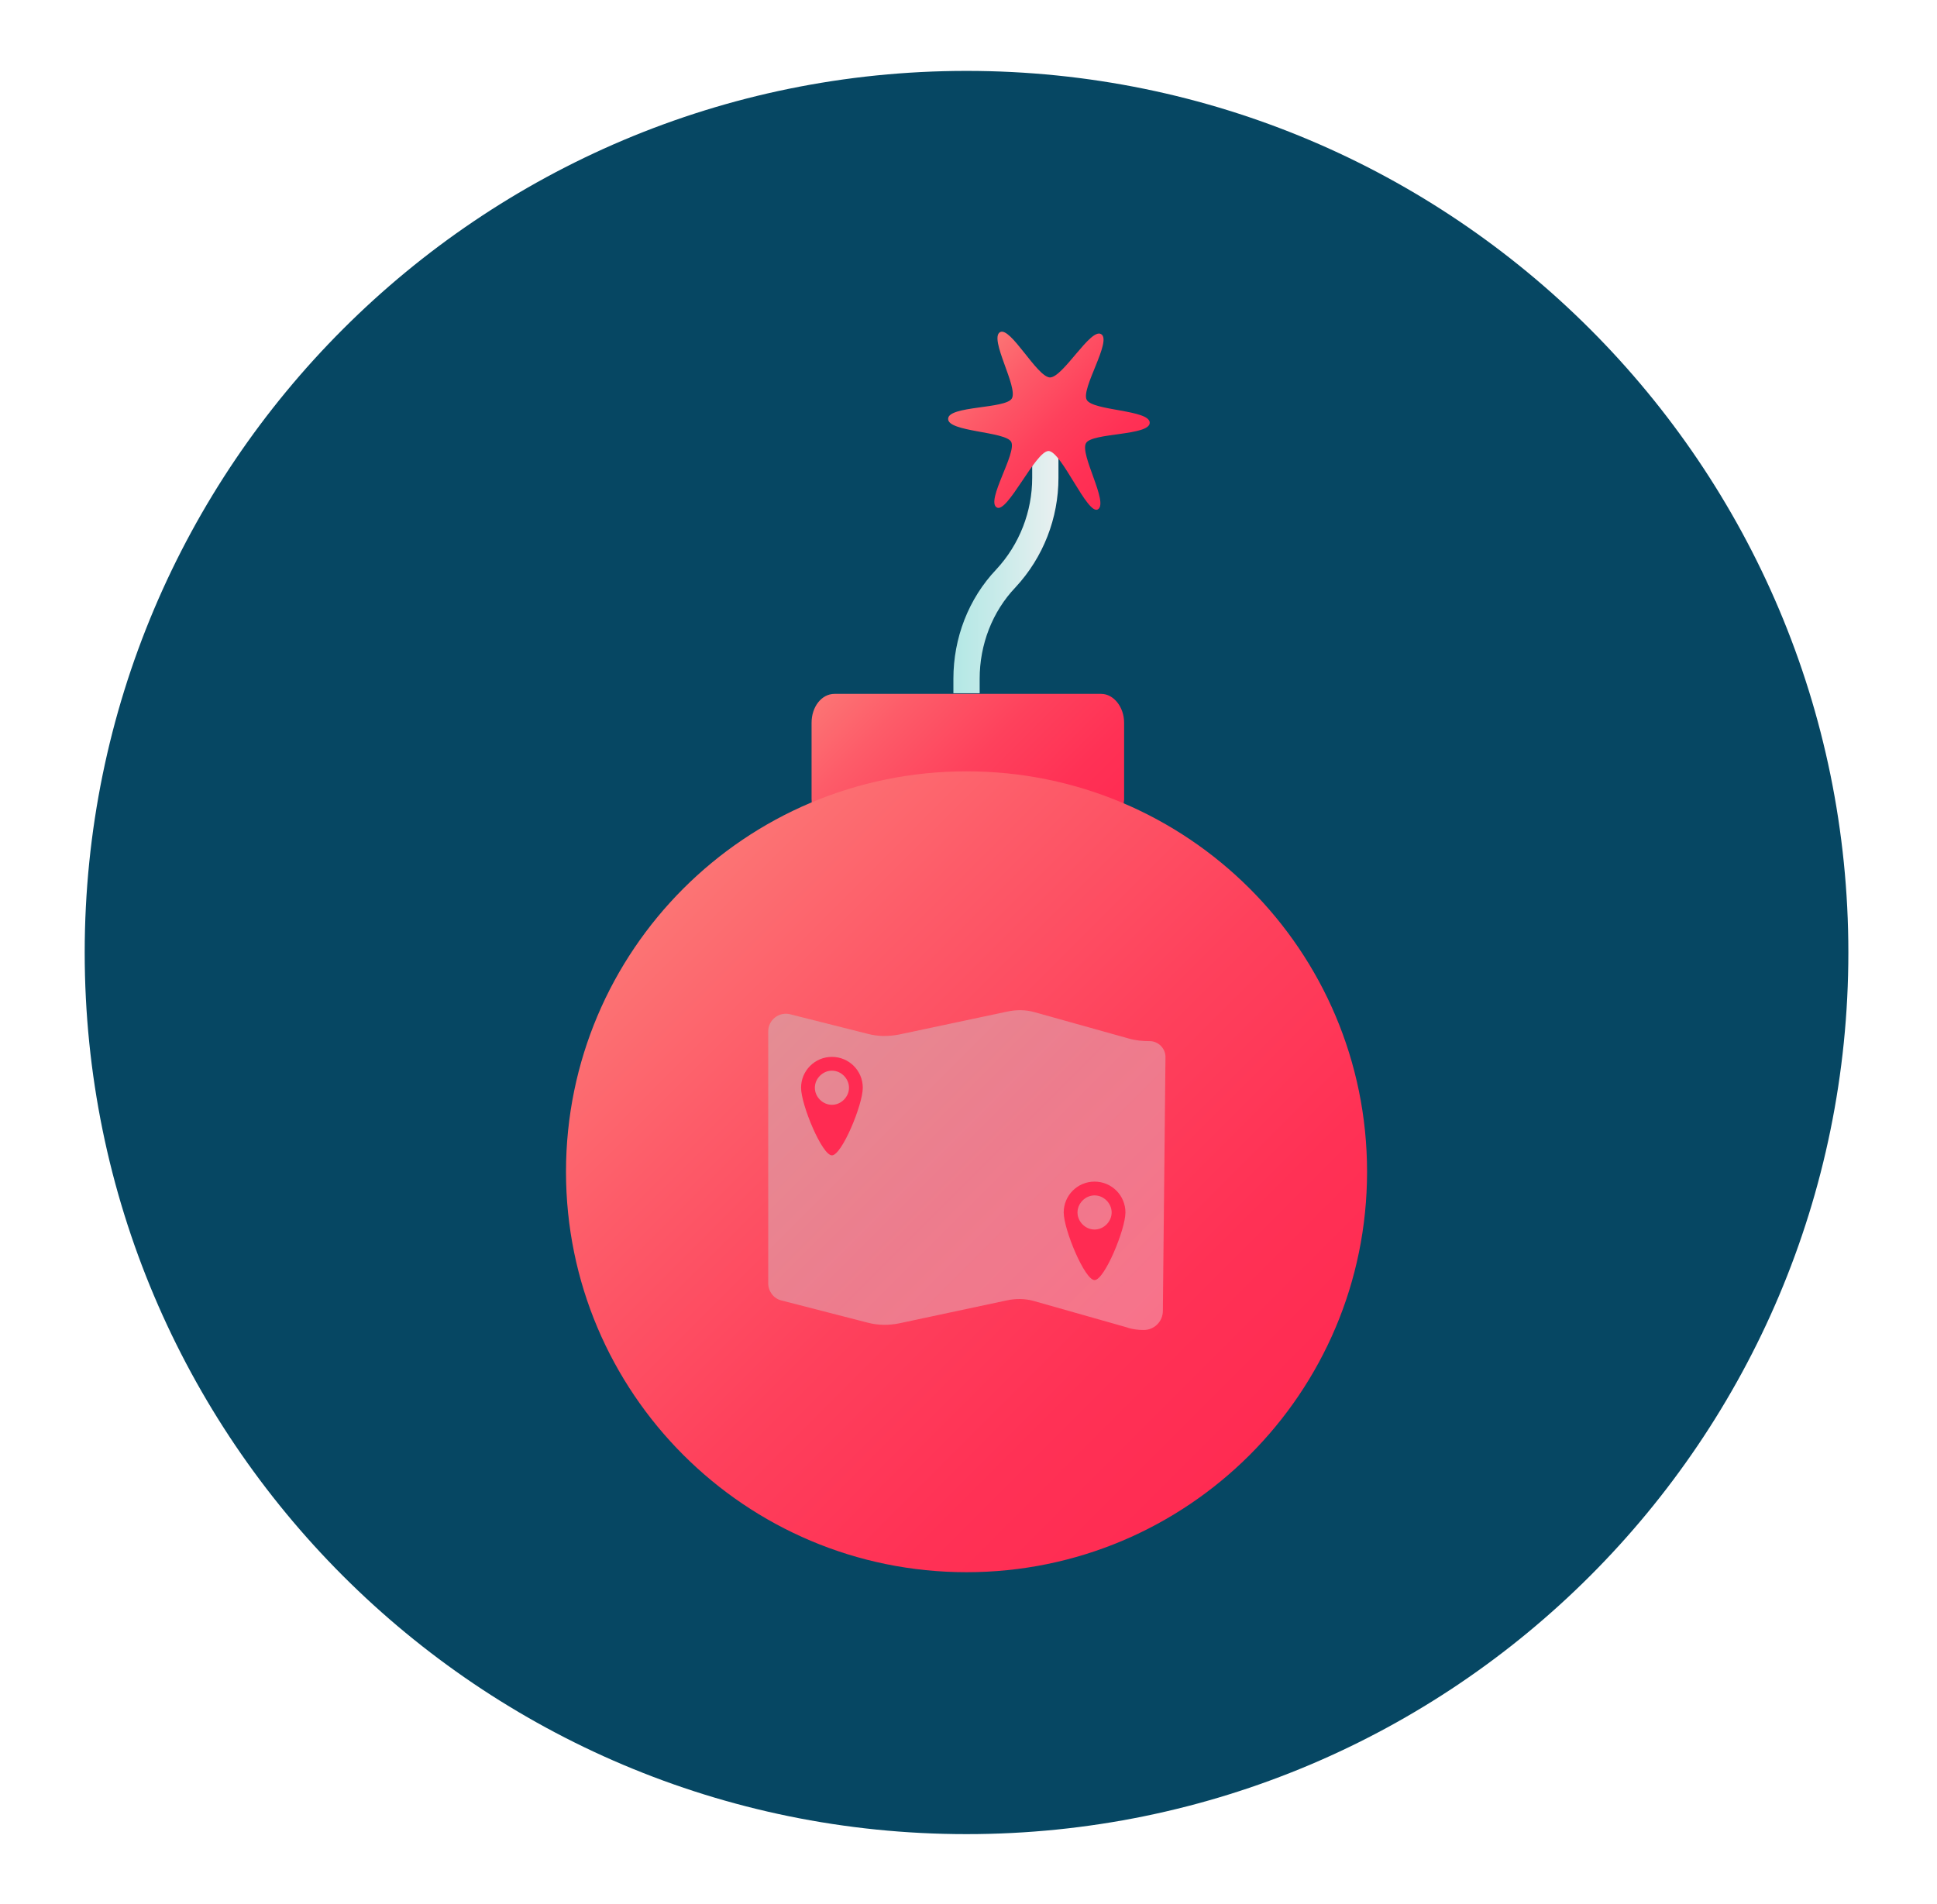
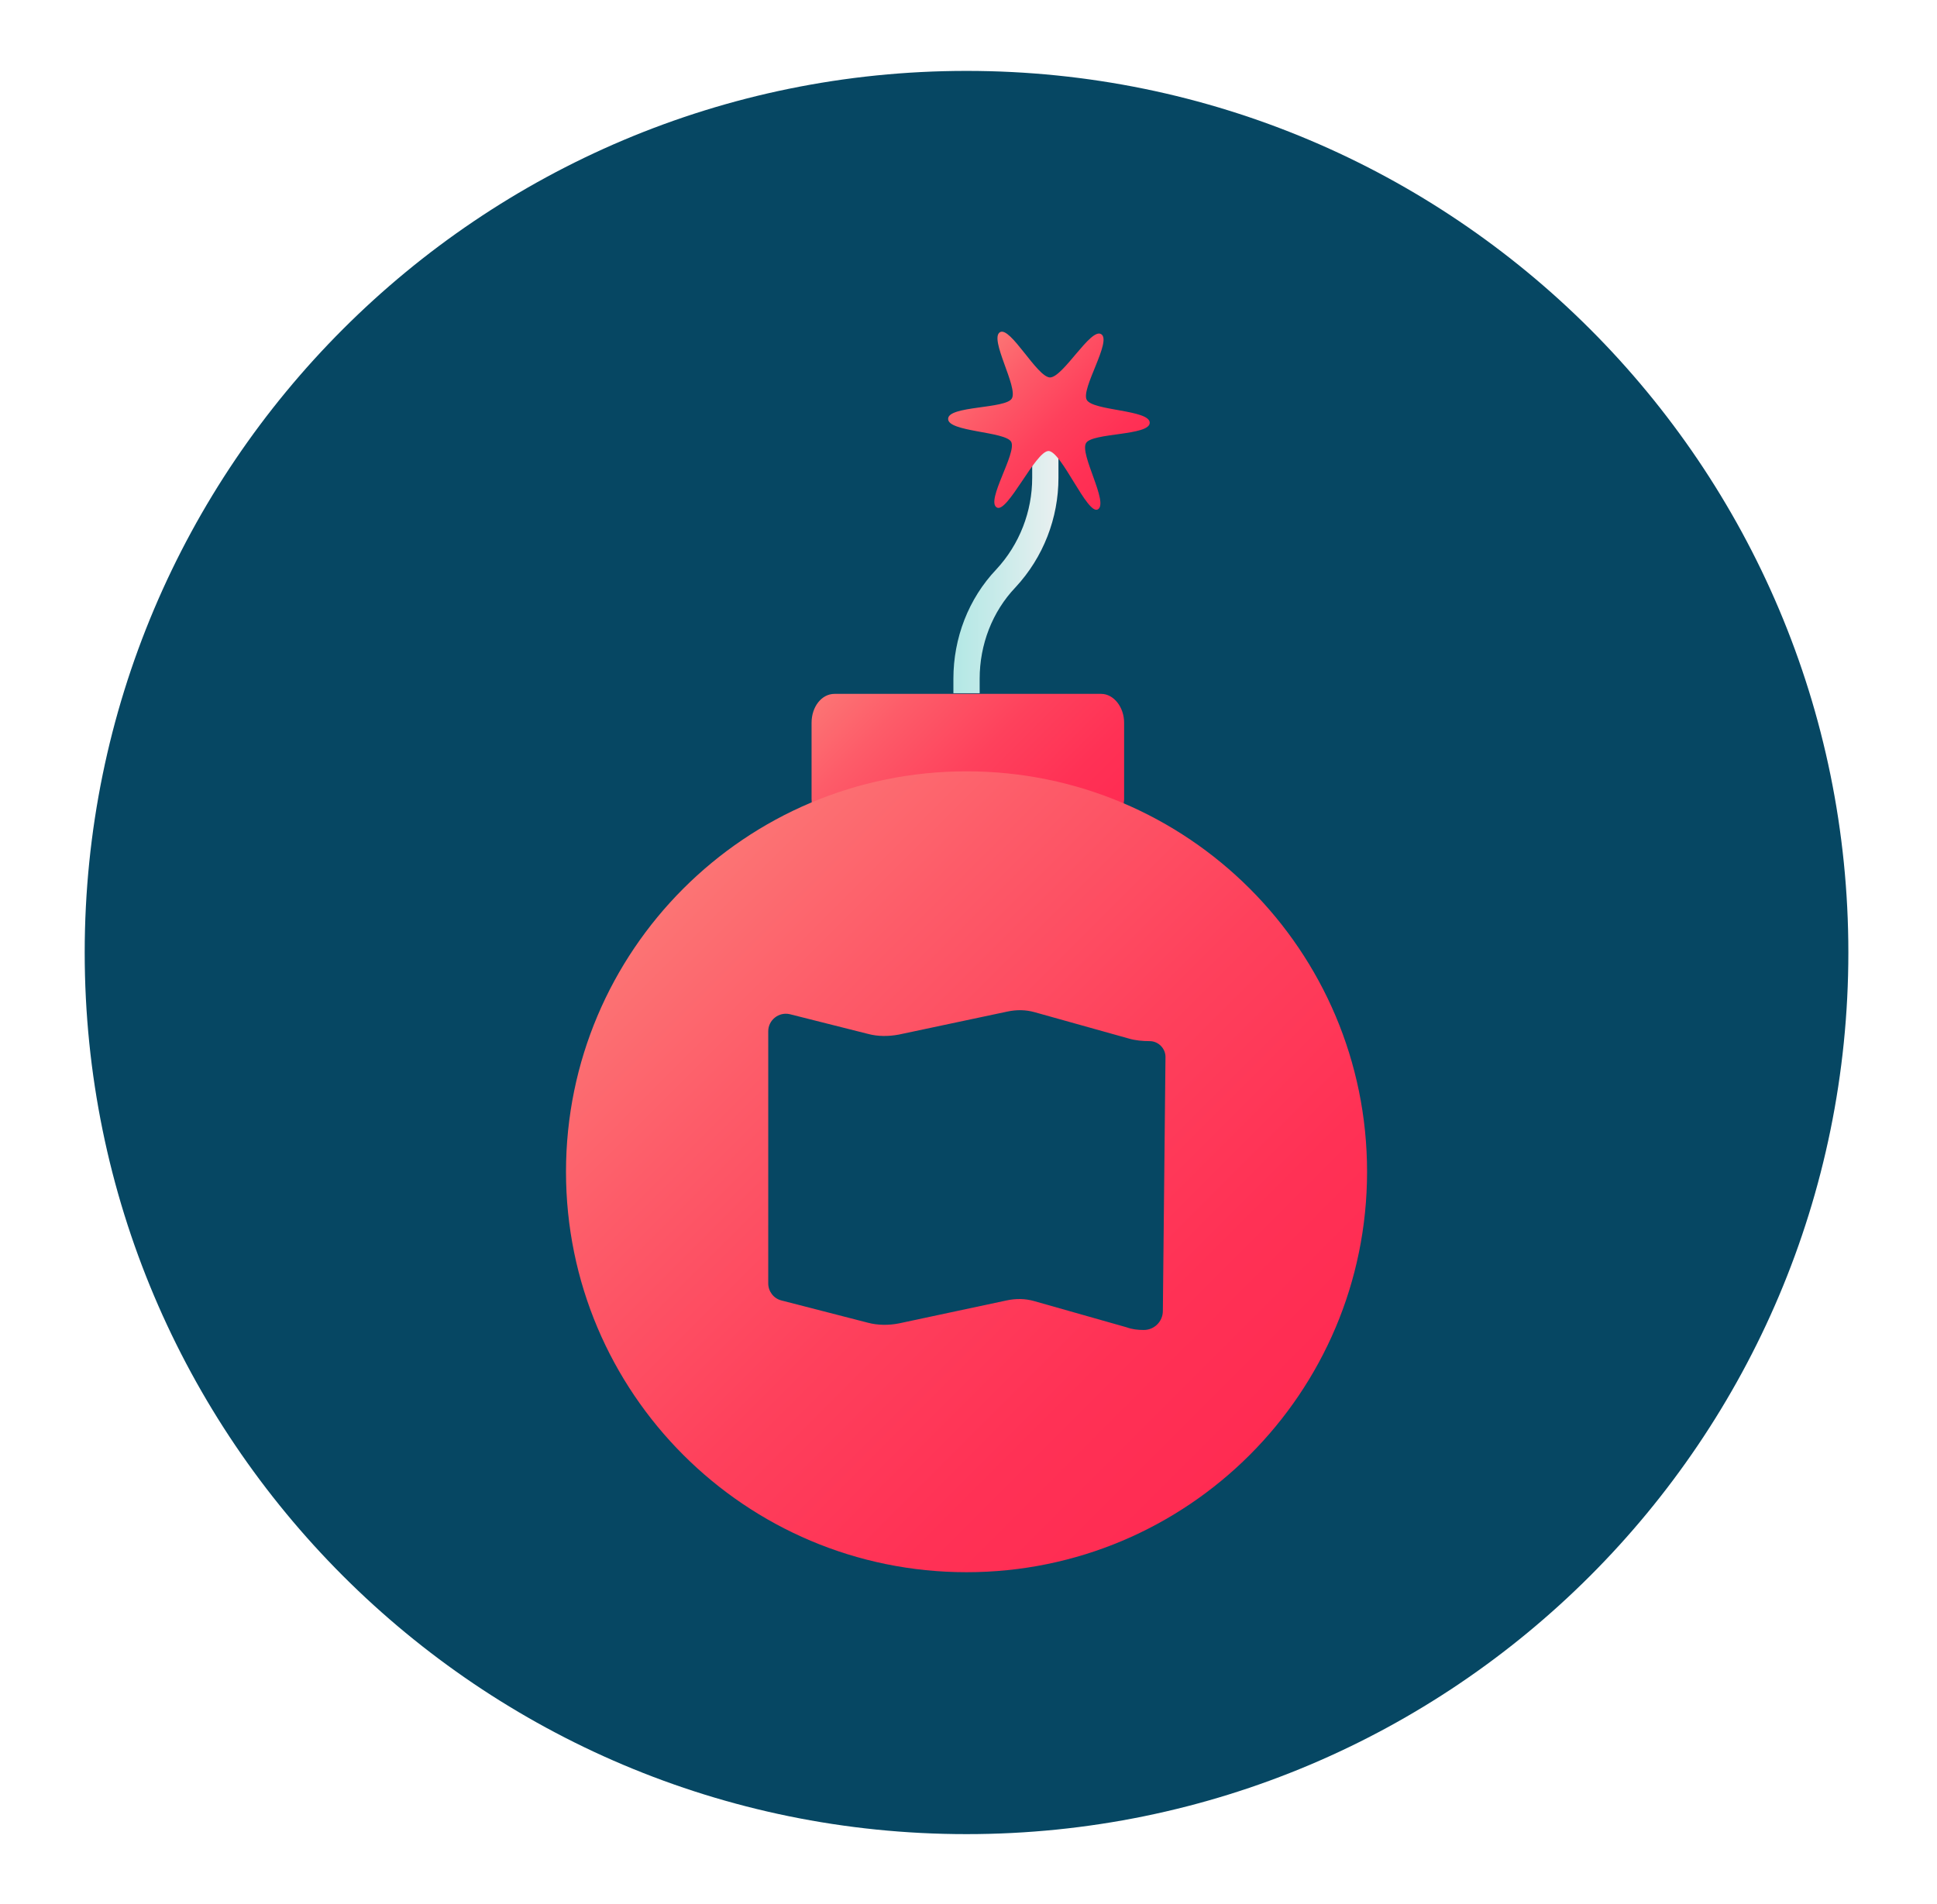
<svg xmlns="http://www.w3.org/2000/svg" version="1.1" id="Layer_1" x="0px" y="0px" viewBox="0 0 295 290" style="enable-background:new 0 0 295 290;" xml:space="preserve">
  <style type="text/css">
	.st0{fill:#064763;}
	.st1{fill:none;stroke:url(#SVGID_1_);stroke-width:4;stroke-miterlimit:10;}
	.st2{fill:url(#SVGID_2_);}
	.st3{fill:url(#SVGID_3_);}
	.st4{fill:url(#SVGID_4_);}
- 	.st5{opacity:0.34;fill:url(#SVGID_5_);}
- 	.st6{fill:#FF2B52;}
+ 	.st5{fill:#064763;enable-background:new    ;}
</style>
  <g>
    <circle id="XMLID_6_" class="st0" cx="147.2" cy="145.1" r="134.3" />
    <g>
-       <linearGradient id="SVGID_1_" gradientUnits="userSpaceOnUse" x1="145.175" y1="86.124" x2="161.175" y2="86.124">
+       <linearGradient id="SVGID_1_" gradientUnits="userSpaceOnUse" x1="145.175" y1="205.9" x2="161.175" y2="205.9" gradientTransform="matrix(1 0 0 -1 0 292)">
        <stop offset="0" style="stop-color:#B3E8E5" />
        <stop offset="0.463" style="stop-color:#CAEBEA" />
        <stop offset="1" style="stop-color:#EAF0F0" />
      </linearGradient>
      <path class="st1" d="M147.2,105.6v-2.2c0-5.7,2.1-11.2,6-15.3l0,0c3.9-4.2,6-9.7,6-15.3v-6.2" />
-       <linearGradient id="SVGID_2_" gradientUnits="userSpaceOnUse" x1="149.192" y1="53.641" x2="170.158" y2="74.607">
+       <linearGradient id="SVGID_2_" gradientUnits="userSpaceOnUse" x1="149.26" y1="238.39" x2="170.24" y2="217.41" gradientTransform="matrix(1 0 0 -1 0 292)">
        <stop offset="0" style="stop-color:#FC7474" />
        <stop offset="0.216" style="stop-color:#FD5C69" />
        <stop offset="0.522" style="stop-color:#FE415C" />
        <stop offset="0.793" style="stop-color:#FF3155" />
        <stop offset="1" style="stop-color:#FF2B52" />
      </linearGradient>
      <path class="st2" d="M175.1,64.4c0,2-8.8,1.5-9.7,3.1c-1,1.7,3.5,9.1,1.8,10.1c-1.6,0.9-5.5-8.8-7.5-8.9c-2,0-6.3,9.6-7.9,8.6    c-1.7-1,3.1-8.3,2.2-10c-0.9-1.6-9.7-1.5-9.6-3.5c0-2,8.8-1.5,9.7-3.1c1-1.7-3.5-9.1-1.8-10.1c1.6-0.9,5.6,6.8,7.6,6.9    c2,0,6.2-7.6,7.8-6.6c1.7,1-3.1,8.3-2.2,10C166.4,62.6,175.1,62.4,175.1,64.4z" />
-       <linearGradient id="SVGID_3_" gradientUnits="userSpaceOnUse" x1="131.387" y1="100.003" x2="163.133" y2="131.749">
+       <linearGradient id="SVGID_3_" gradientUnits="userSpaceOnUse" x1="131.441" y1="192.051" x2="163.187" y2="160.306" gradientTransform="matrix(1 0 0 -1 0 292)">
        <stop offset="0" style="stop-color:#FC7474" />
        <stop offset="0.216" style="stop-color:#FD5C69" />
        <stop offset="0.522" style="stop-color:#FE415C" />
        <stop offset="0.793" style="stop-color:#FF3155" />
        <stop offset="1" style="stop-color:#FF2B52" />
      </linearGradient>
      <path class="st3" d="M166.6,126l-5.5-2.1c-9.2-3.4-19-3.4-28.1,0.1l-5,1.9c-2.2,0.8-4.4-1.3-4.4-4.2v-11.6c0-2.4,1.5-4.4,3.5-4.4    h40.6c1.9,0,3.5,2,3.5,4.4v11.7C171,124.7,168.8,126.8,166.6,126z" />
-       <linearGradient id="SVGID_4_" gradientUnits="userSpaceOnUse" x1="104.276" y1="135.596" x2="190.543" y2="221.863">
+       <linearGradient id="SVGID_4_" gradientUnits="userSpaceOnUse" x1="104.286" y1="156.414" x2="190.553" y2="70.147" gradientTransform="matrix(1 0 0 -1 0 292)">
        <stop offset="0" style="stop-color:#FC7474" />
        <stop offset="0.216" style="stop-color:#FD5C69" />
        <stop offset="0.522" style="stop-color:#FE415C" />
        <stop offset="0.793" style="stop-color:#FF3155" />
        <stop offset="1" style="stop-color:#FF2B52" />
      </linearGradient>
      <circle class="st4" cx="147.2" cy="178.5" r="61" />
-       <linearGradient id="SVGID_5_" gradientUnits="userSpaceOnUse" x1="120.945" y1="152.232" x2="173.501" y2="204.788">
-         <stop offset="0" style="stop-color:#B3E8E5" />
-         <stop offset="0.463" style="stop-color:#CAEBEA" />
-         <stop offset="1" style="stop-color:#EAF0F0" />
-       </linearGradient>
      <path class="st5" d="M177.1,199.7c0,1.6-1.3,2.9-2.9,2.9c-0.9,0-1.8-0.1-2.6-0.4l-14.1-4c-1.4-0.4-2.8-0.4-4.2-0.1l-16.4,3.5    c-1.5,0.3-3.2,0.3-4.7-0.1l-13.2-3.4c-1.2-0.3-2-1.4-2-2.6v-38.4c0-1.7,1.6-3,3.3-2.6l11.9,3c1.5,0.4,3.1,0.4,4.7,0.1l16.5-3.5    c1.4-0.3,2.8-0.3,4.2,0.1l14.3,4c1,0.3,2.1,0.4,3.2,0.4c1.3,0,2.4,1.1,2.4,2.4L177.1,199.7z" />
-       <path class="st6" d="M166.7,180c-2.6,0-4.7,2.1-4.7,4.7c0,2.6,3.2,10.3,4.7,10.3s4.7-7.7,4.7-10.3    C171.4,182.1,169.3,180,166.7,180z M166.7,187.3c-1.4,0-2.6-1.2-2.6-2.6s1.2-2.6,2.6-2.6s2.6,1.2,2.6,2.6S168.1,187.3,166.7,187.3    z" />
-       <path class="st6" d="M126.7,161c-2.6,0-4.7,2.1-4.7,4.7c0,2.6,3.2,10.3,4.7,10.3c1.5,0,4.7-7.7,4.7-10.3    C131.4,163.1,129.3,161,126.7,161z M126.7,168.3c-1.4,0-2.6-1.2-2.6-2.6s1.2-2.6,2.6-2.6c1.4,0,2.6,1.2,2.6,2.6    S128.1,168.3,126.7,168.3z" />
    </g>
  </g>
</svg>
